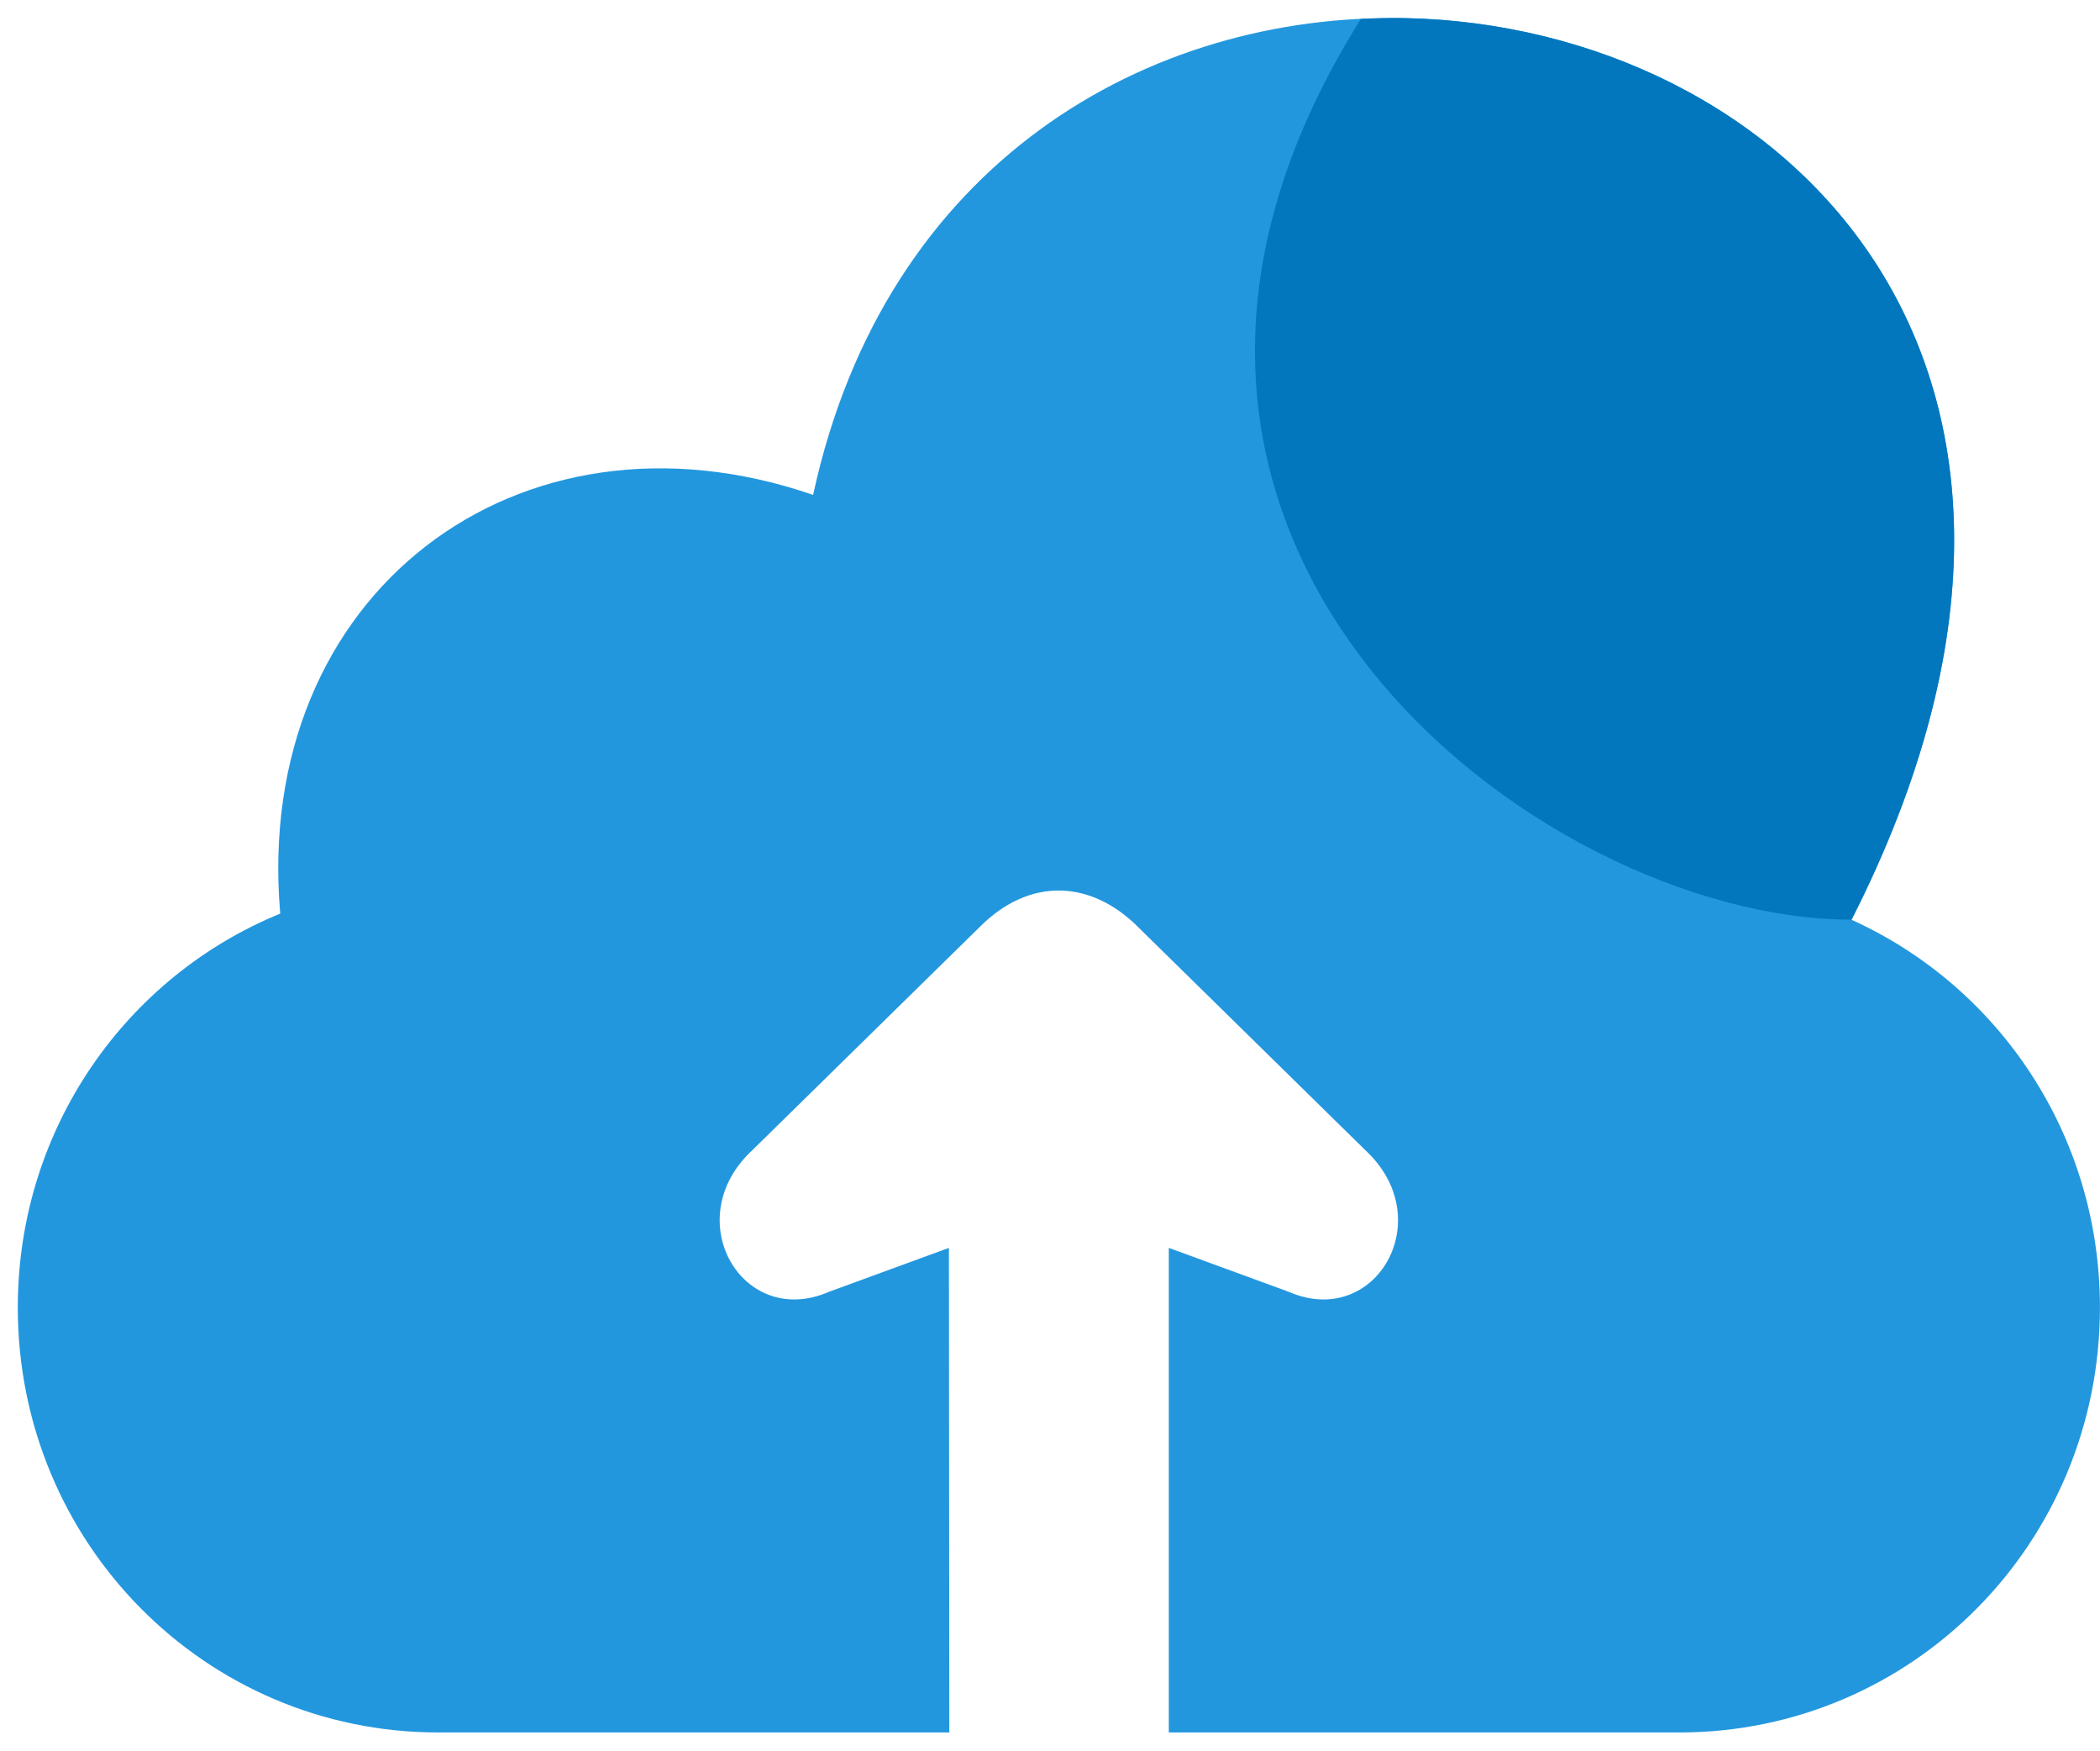
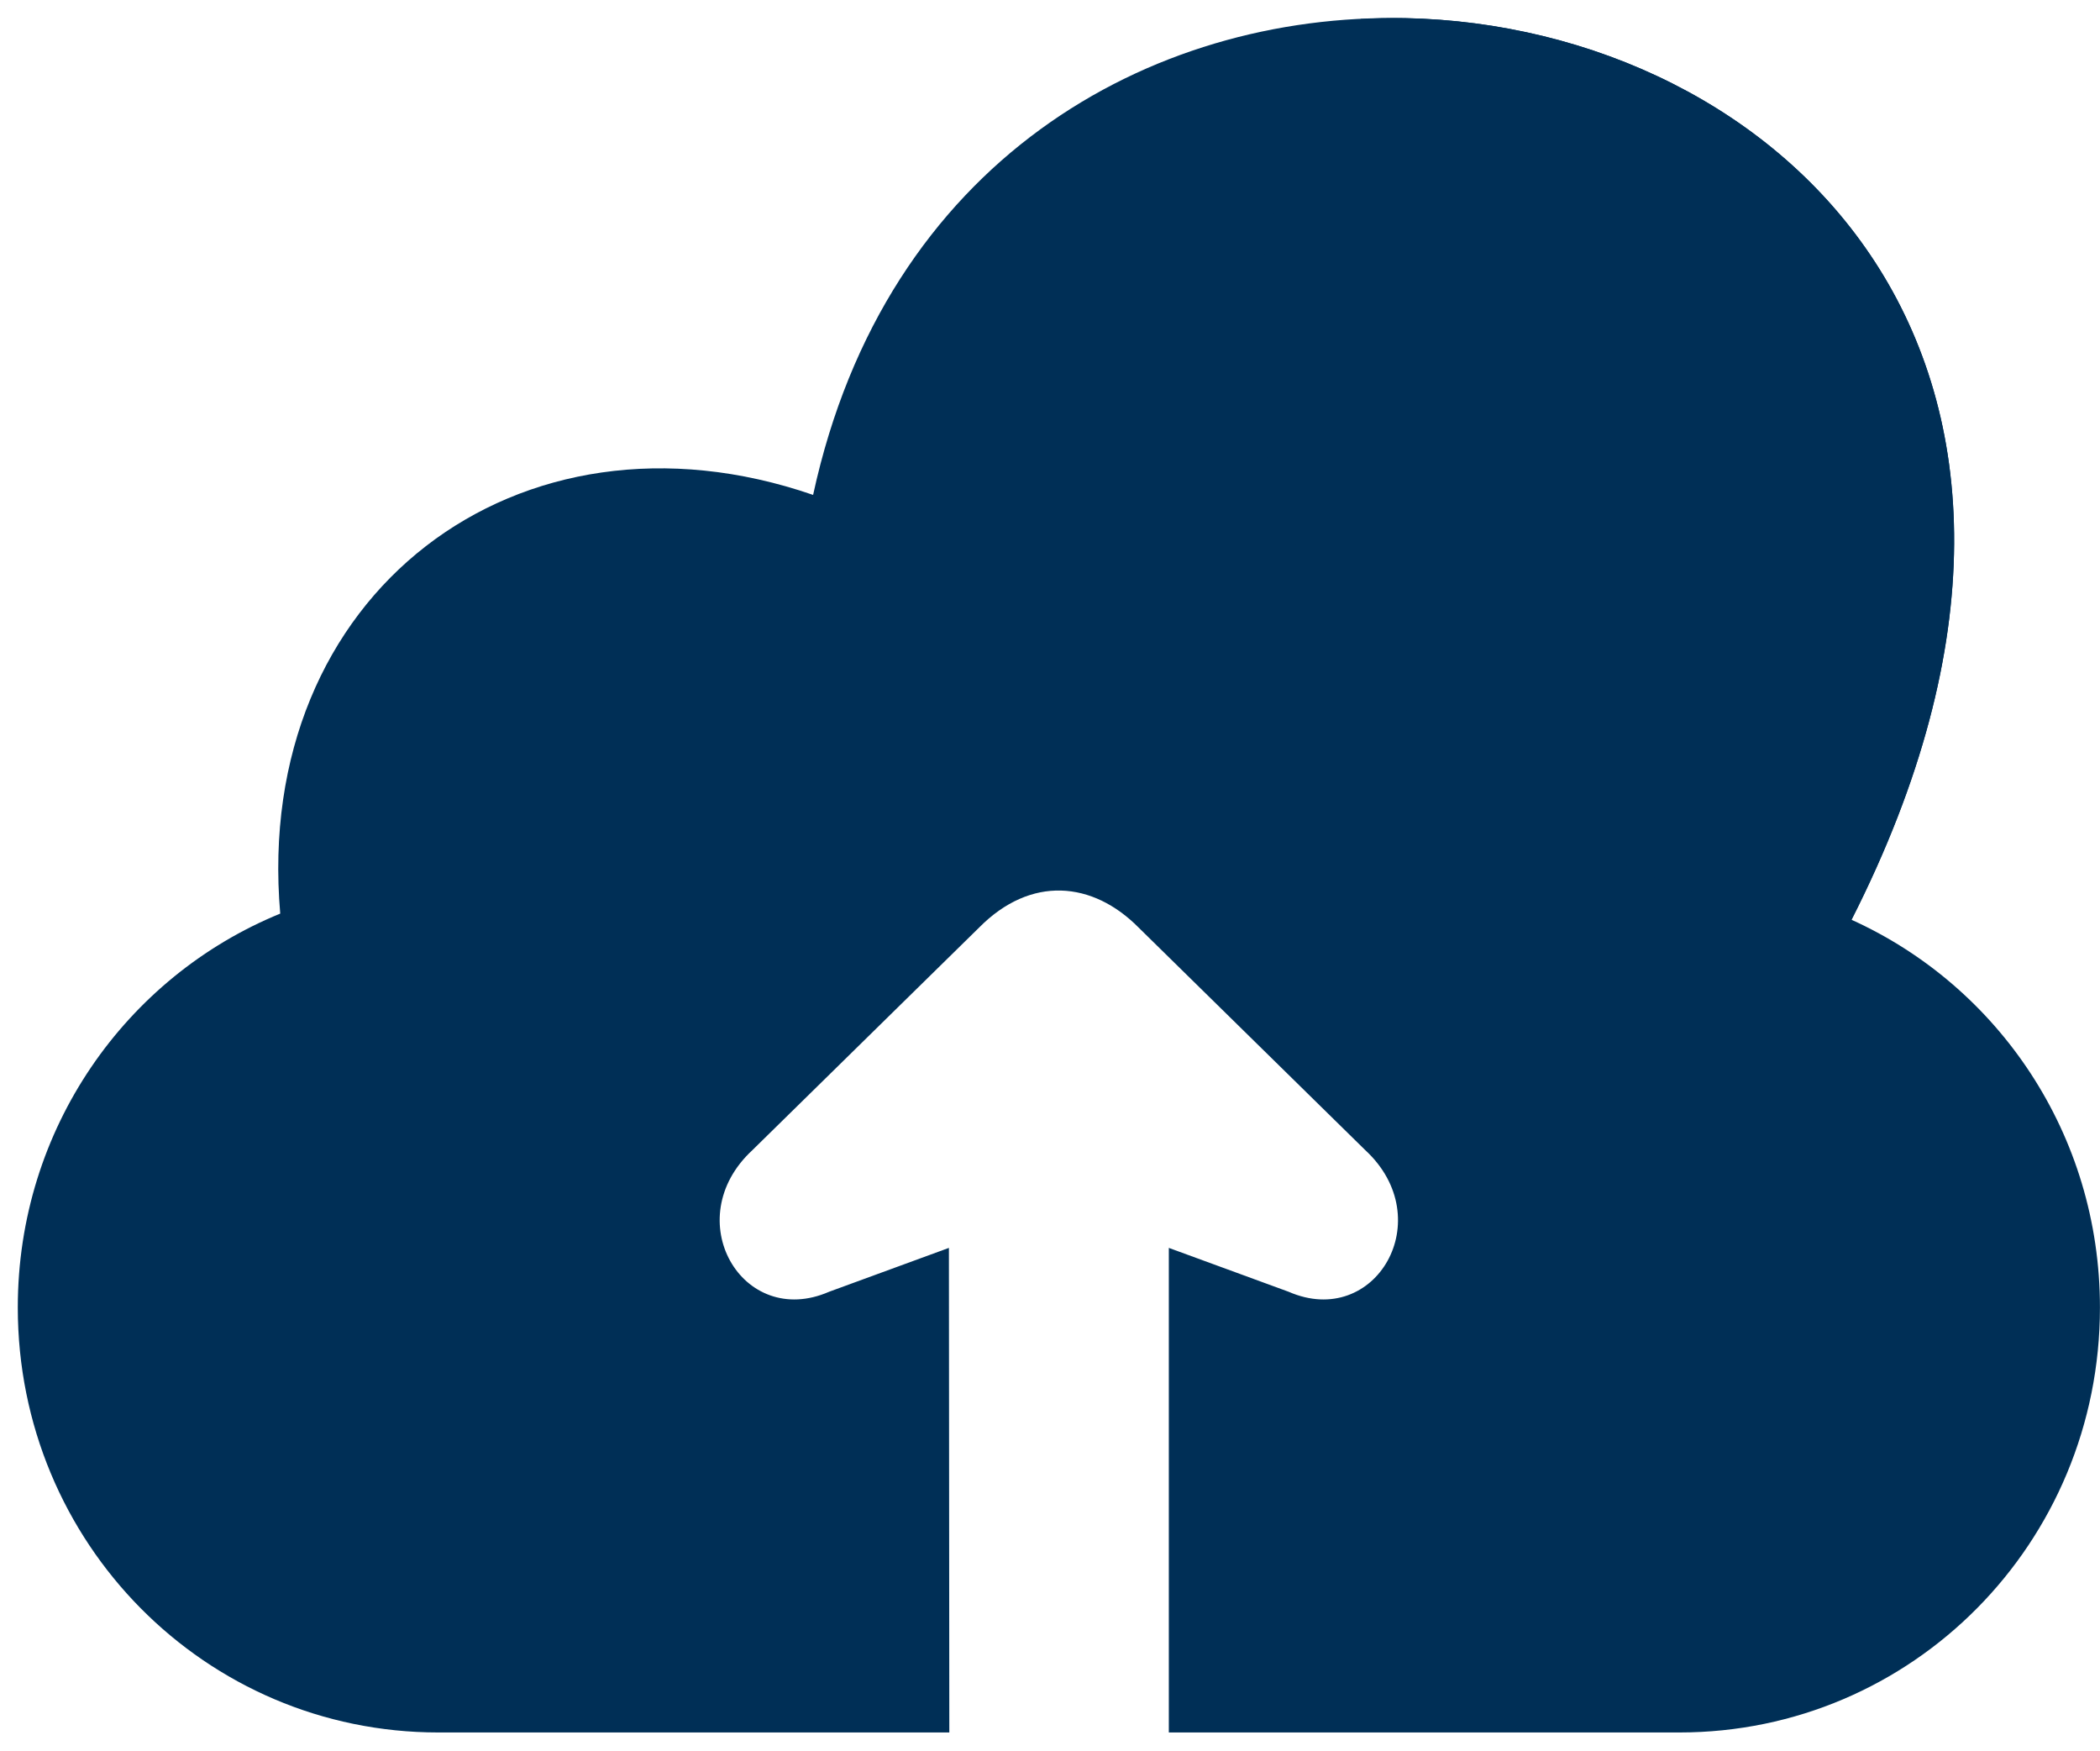
<svg xmlns="http://www.w3.org/2000/svg" width="36" height="30" viewBox="0 0 36 30" fill="none">
-   <path d="M24.087 0.311C19.702 0.222 15.18 2.759 13.939 8.482C8.889 6.741 4.33 10.175 4.804 15.658C2.162 16.737 0.305 19.344 0.305 22.409C0.305 26.444 3.521 29.692 7.515 29.692H16.274C16.272 27.24 16.267 22.32 16.267 21.387L14.213 22.139C12.723 22.788 11.622 20.892 12.898 19.712L16.785 15.897C17.672 15 18.733 15.103 19.519 15.897L23.405 19.712C24.681 20.892 23.581 22.788 22.091 22.139L20.037 21.387V29.692H28.788C32.783 29.692 35.999 26.444 35.999 22.409C35.999 19.439 34.254 16.9 31.741 15.764C36.609 6.176 30.496 0.44 24.087 0.311Z" fill="#2397DE" />
-   <path d="M24.086 0.31C23.842 0.305 23.574 0.314 23.329 0.325C17.729 9.241 26.384 15.762 31.74 15.762C36.608 6.175 30.495 0.439 24.086 0.31Z" fill="#0277BE" />
+   <path d="M24.087 0.311C19.702 0.222 15.18 2.759 13.939 8.482C8.889 6.741 4.33 10.175 4.804 15.658C2.162 16.737 0.305 19.344 0.305 22.409C0.305 26.444 3.521 29.692 7.515 29.692H16.274C16.272 27.24 16.267 22.32 16.267 21.387L14.213 22.139C12.723 22.788 11.622 20.892 12.898 19.712L16.785 15.897C17.672 15 18.733 15.103 19.519 15.897L23.405 19.712C24.681 20.892 23.581 22.788 22.091 22.139L20.037 21.387V29.692H28.788C32.783 29.692 35.999 26.444 35.999 22.409C35.999 19.439 34.254 16.9 31.741 15.764C36.609 6.176 30.496 0.44 24.087 0.311Z" fill="#002F56" />
+   <path d="M24.086 0.31C23.842 0.305 23.574 0.314 23.329 0.325C17.729 9.241 26.384 15.762 31.74 15.762C36.608 6.175 30.495 0.439 24.086 0.31Z" fill="#002F56" />
</svg>
